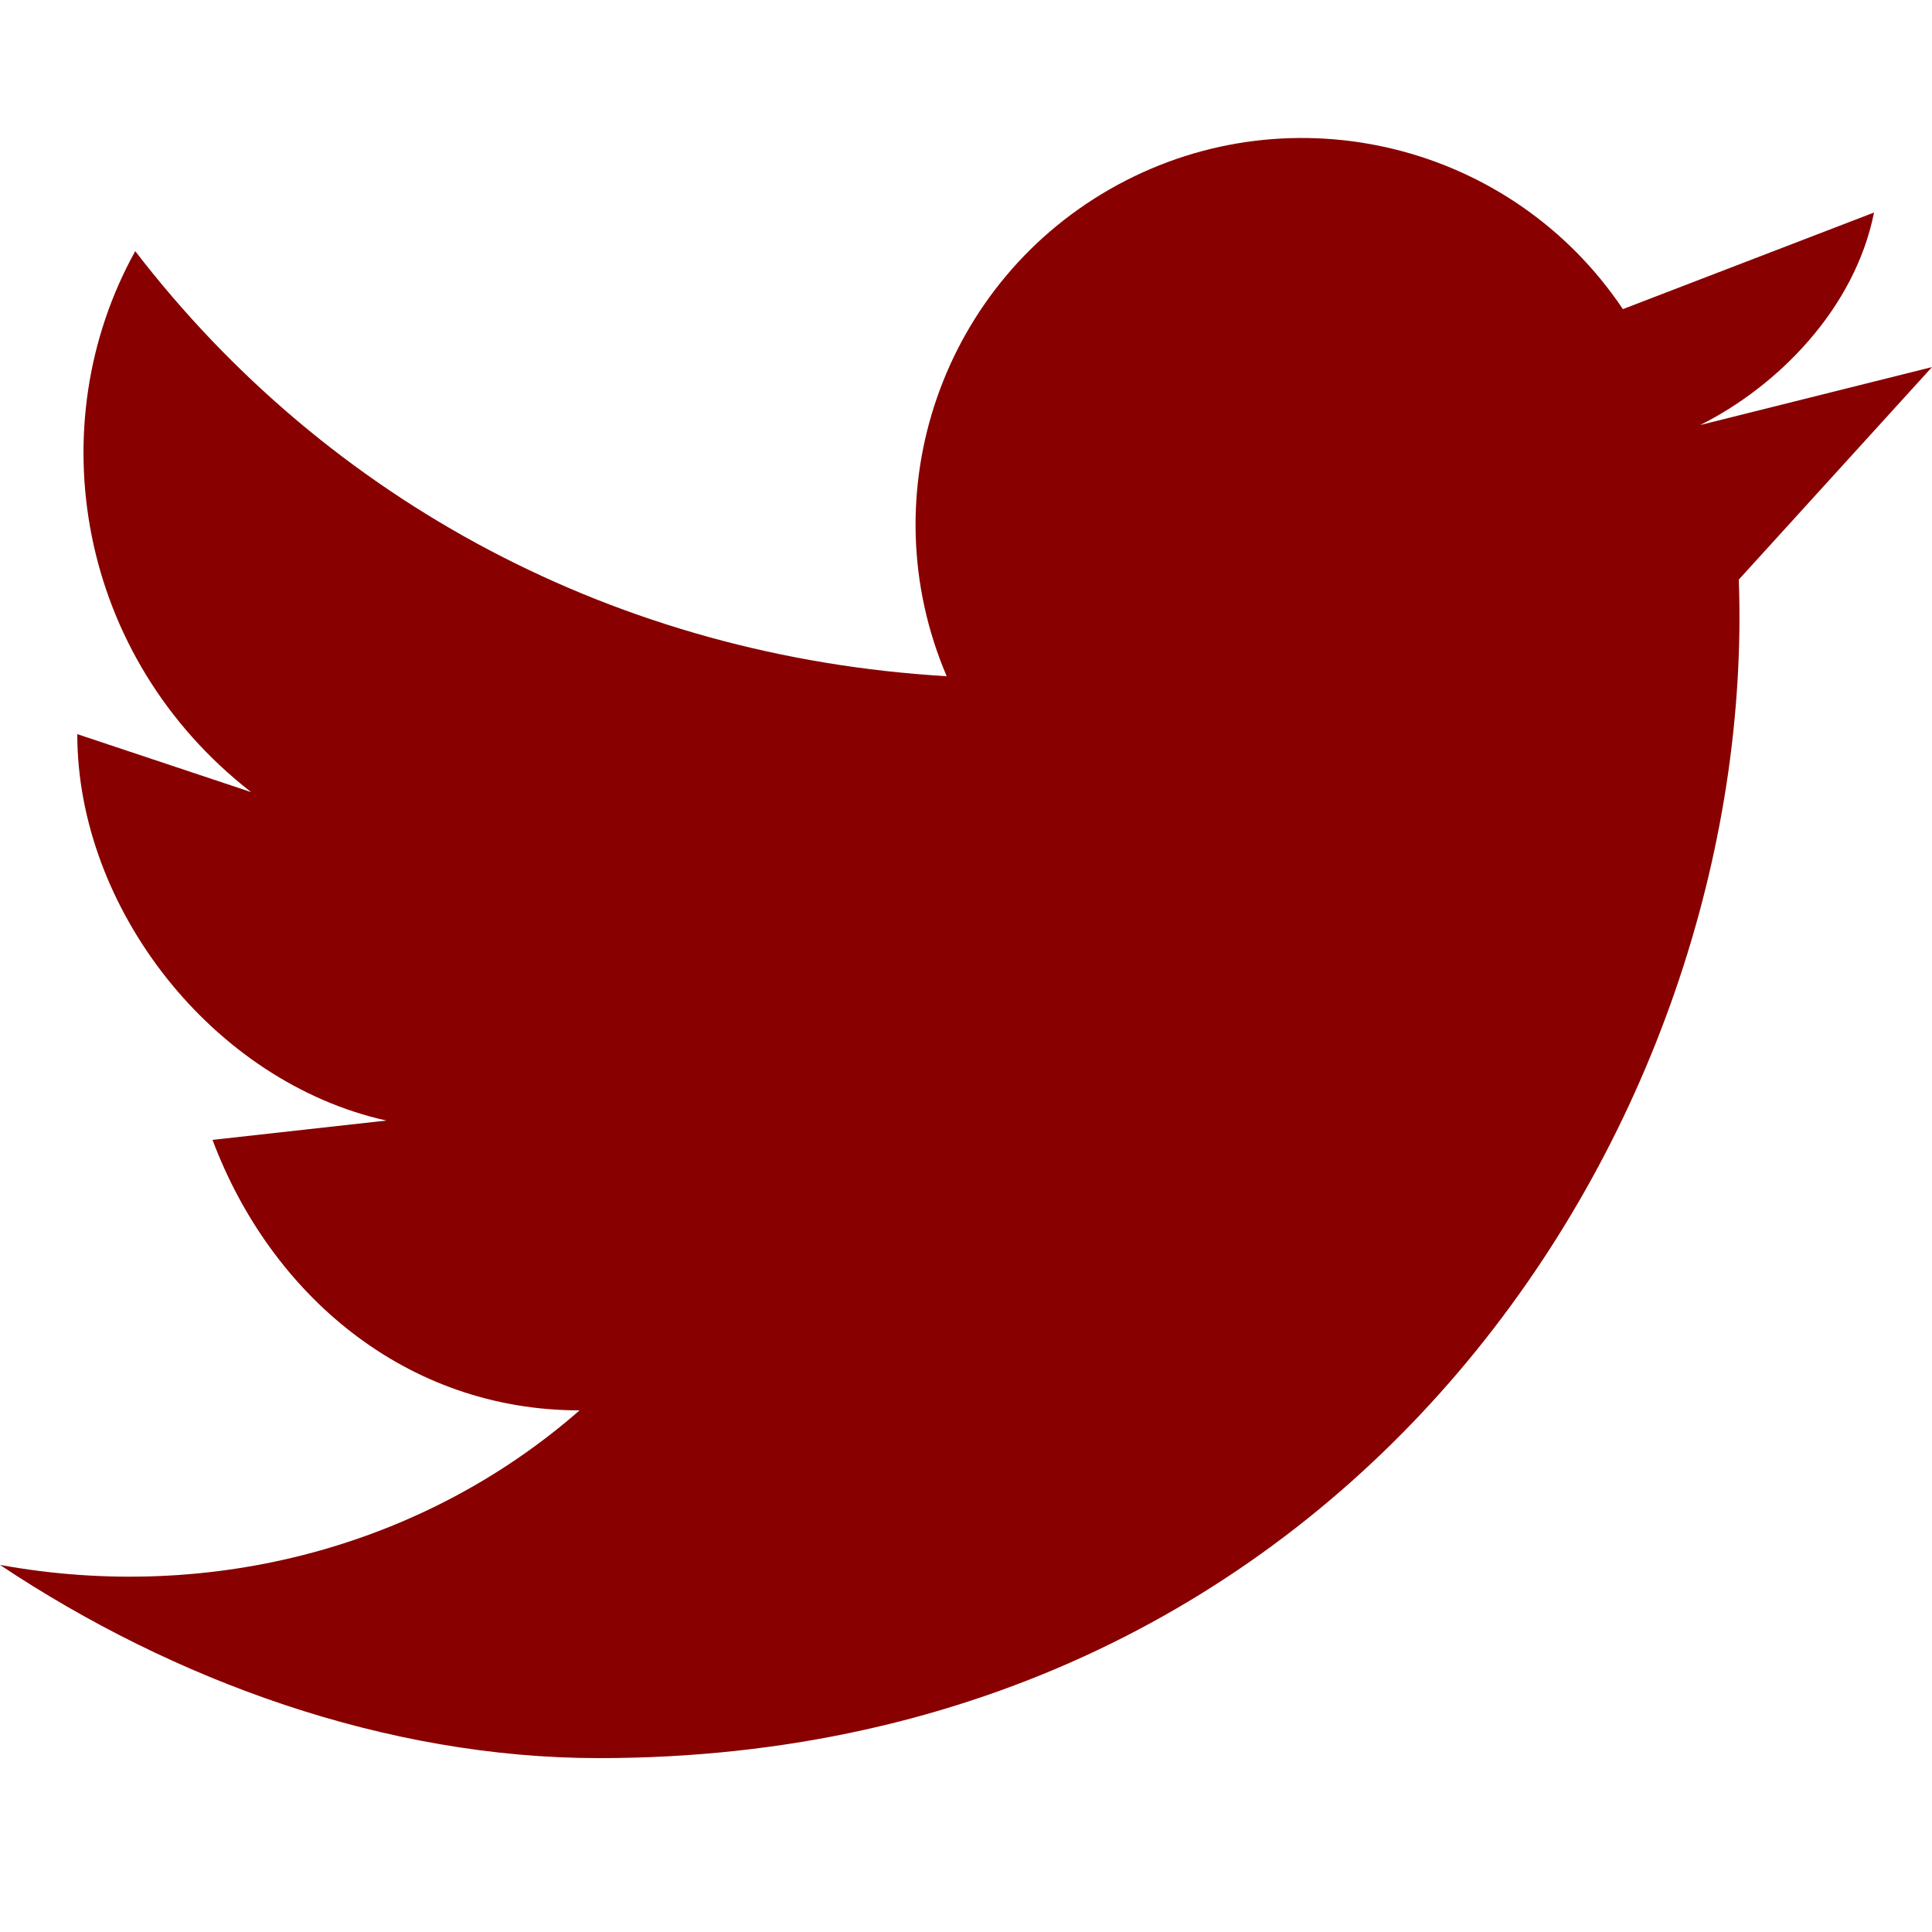
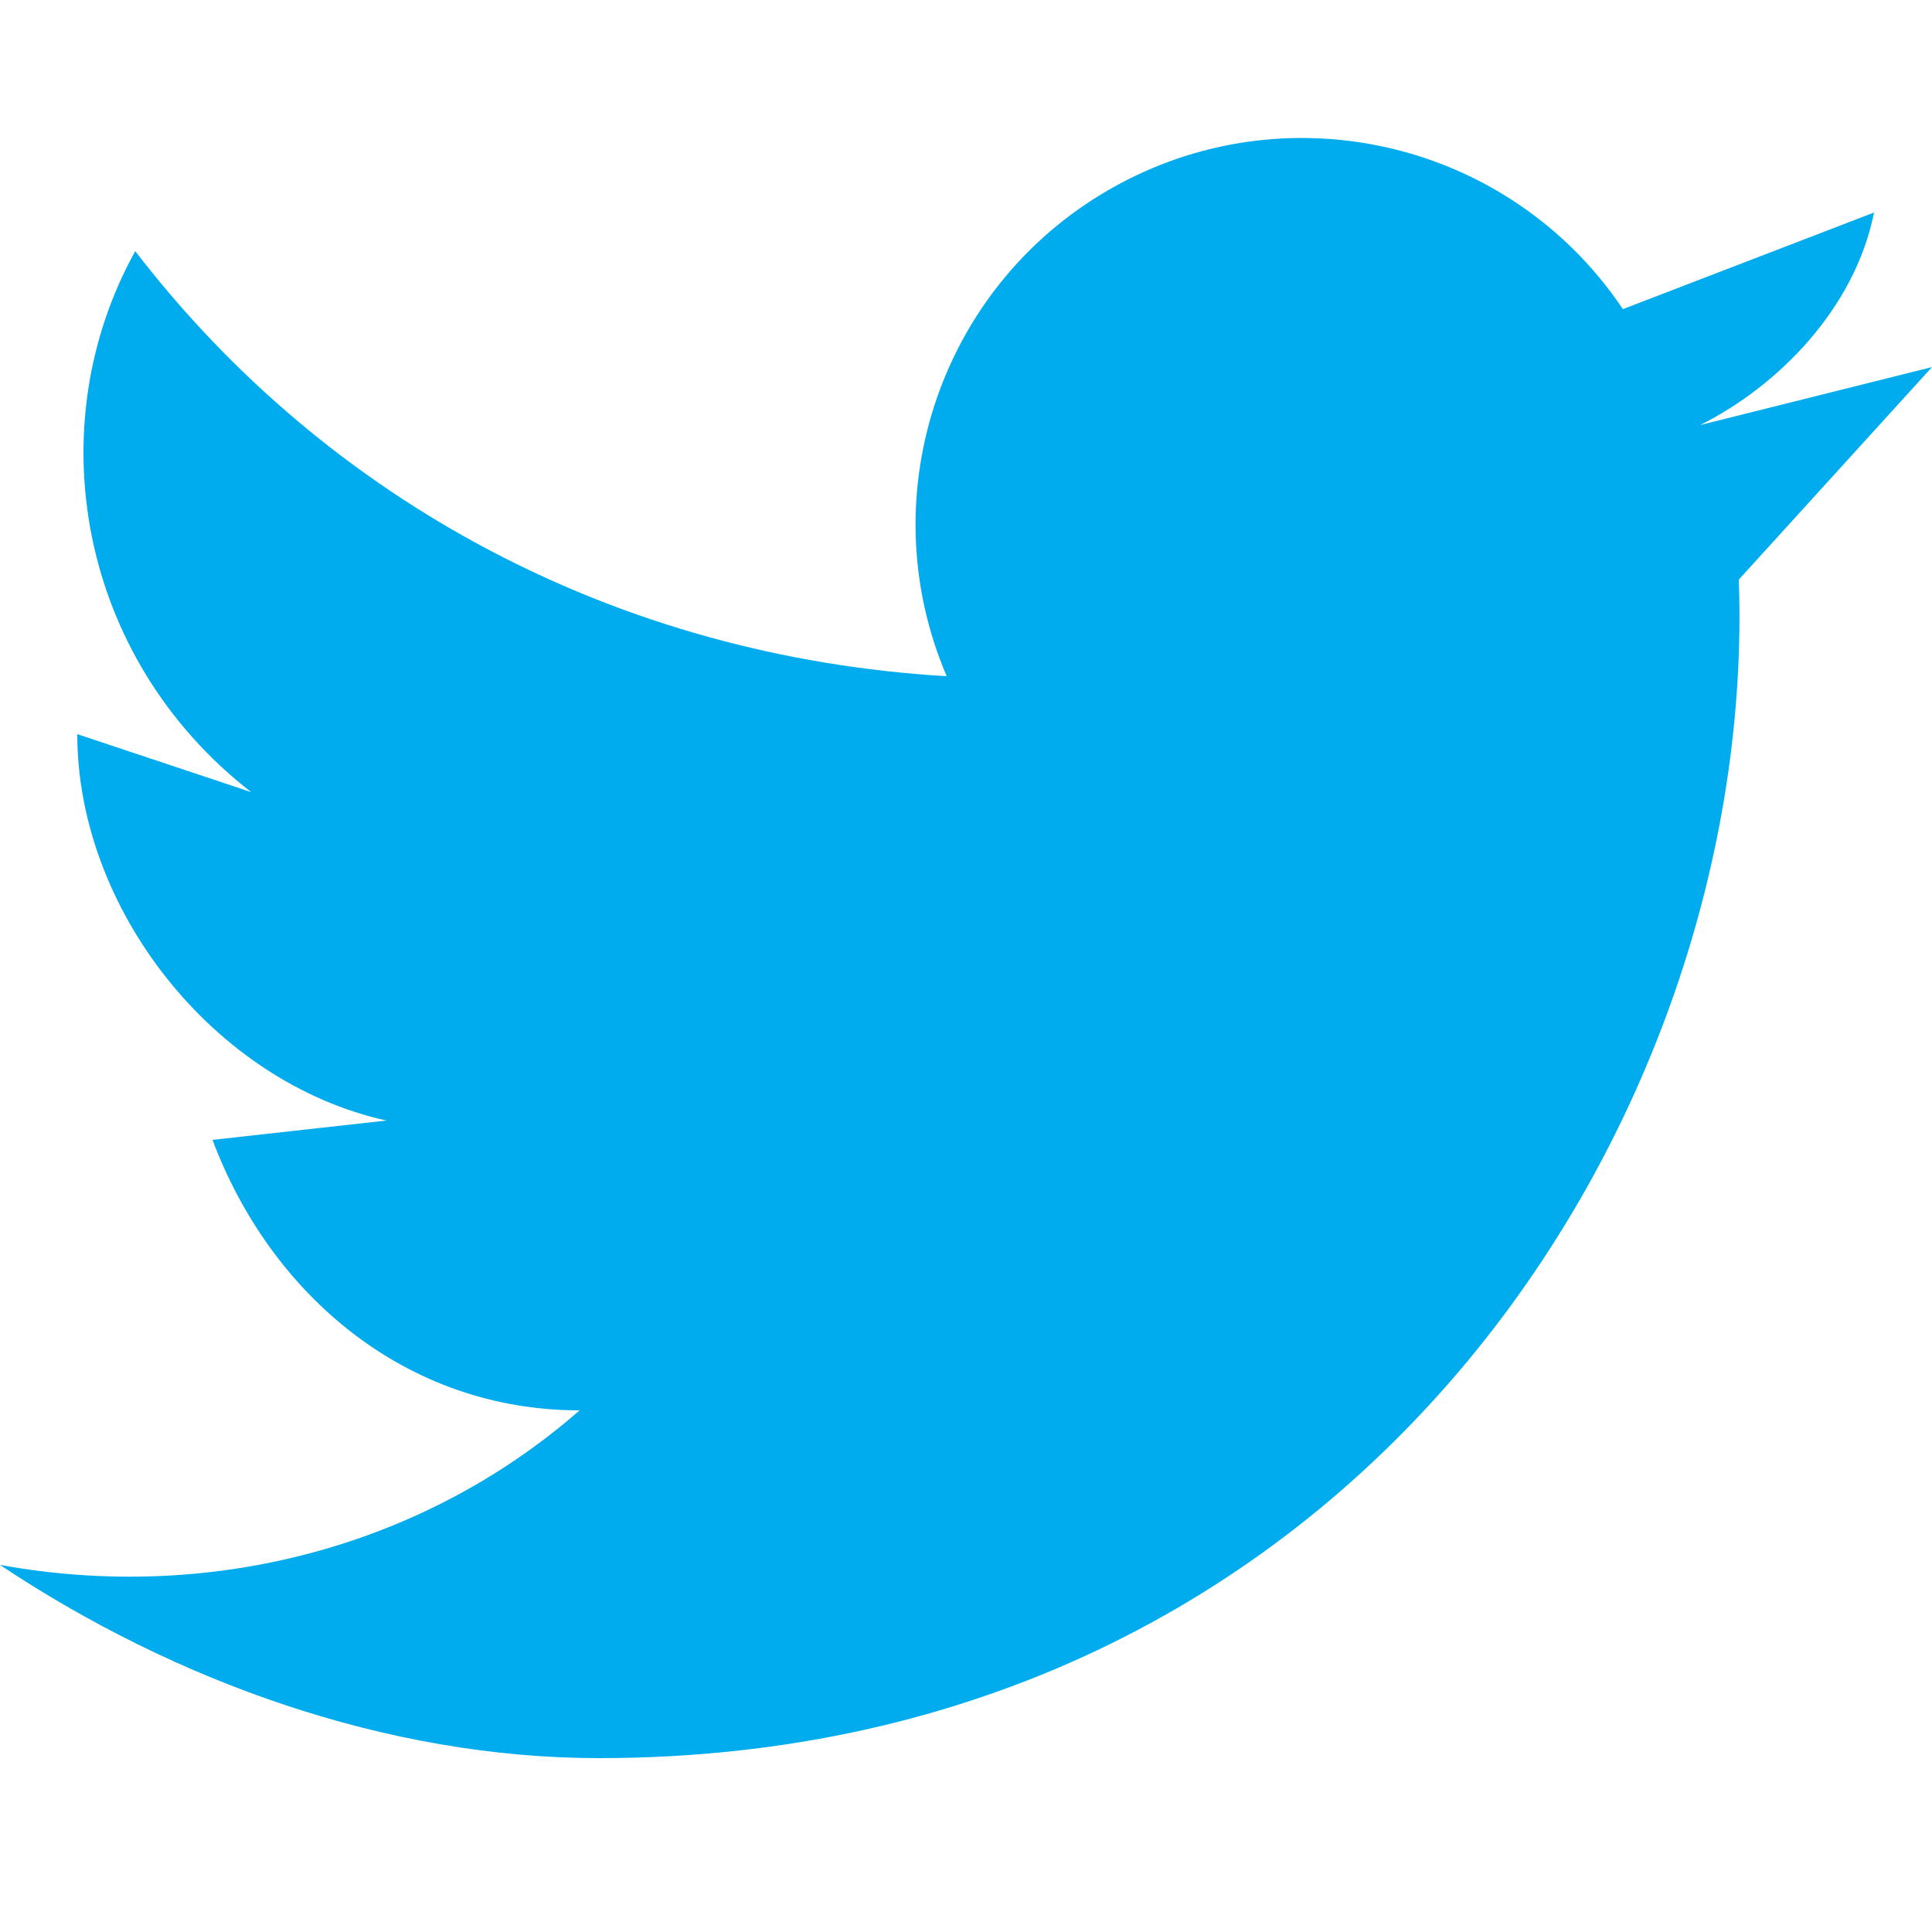
<svg xmlns="http://www.w3.org/2000/svg" width="100" height="100">
-   <path fill="#800" d="M100 19l-12 3c4-2 8-6 9-11l-13 5a20 20 0 00-35 19c-17-1-32-9-42-22-5 9-3 21 6 28l-9-3c0 9 7 18 16 20l-9 1c3 8 10 14 19 14-8 7-19 10-30 8 9 6 20 10 31 10 39 0 60-33 59-61l10-11z" />
+   <path fill="#00acee " d="M100 19l-12 3c4-2 8-6 9-11l-13 5a20 20 0 00-35 19c-17-1-32-9-42-22-5 9-3 21 6 28l-9-3c0 9 7 18 16 20l-9 1c3 8 10 14 19 14-8 7-19 10-30 8 9 6 20 10 31 10 39 0 60-33 59-61l10-11z" />
</svg>
